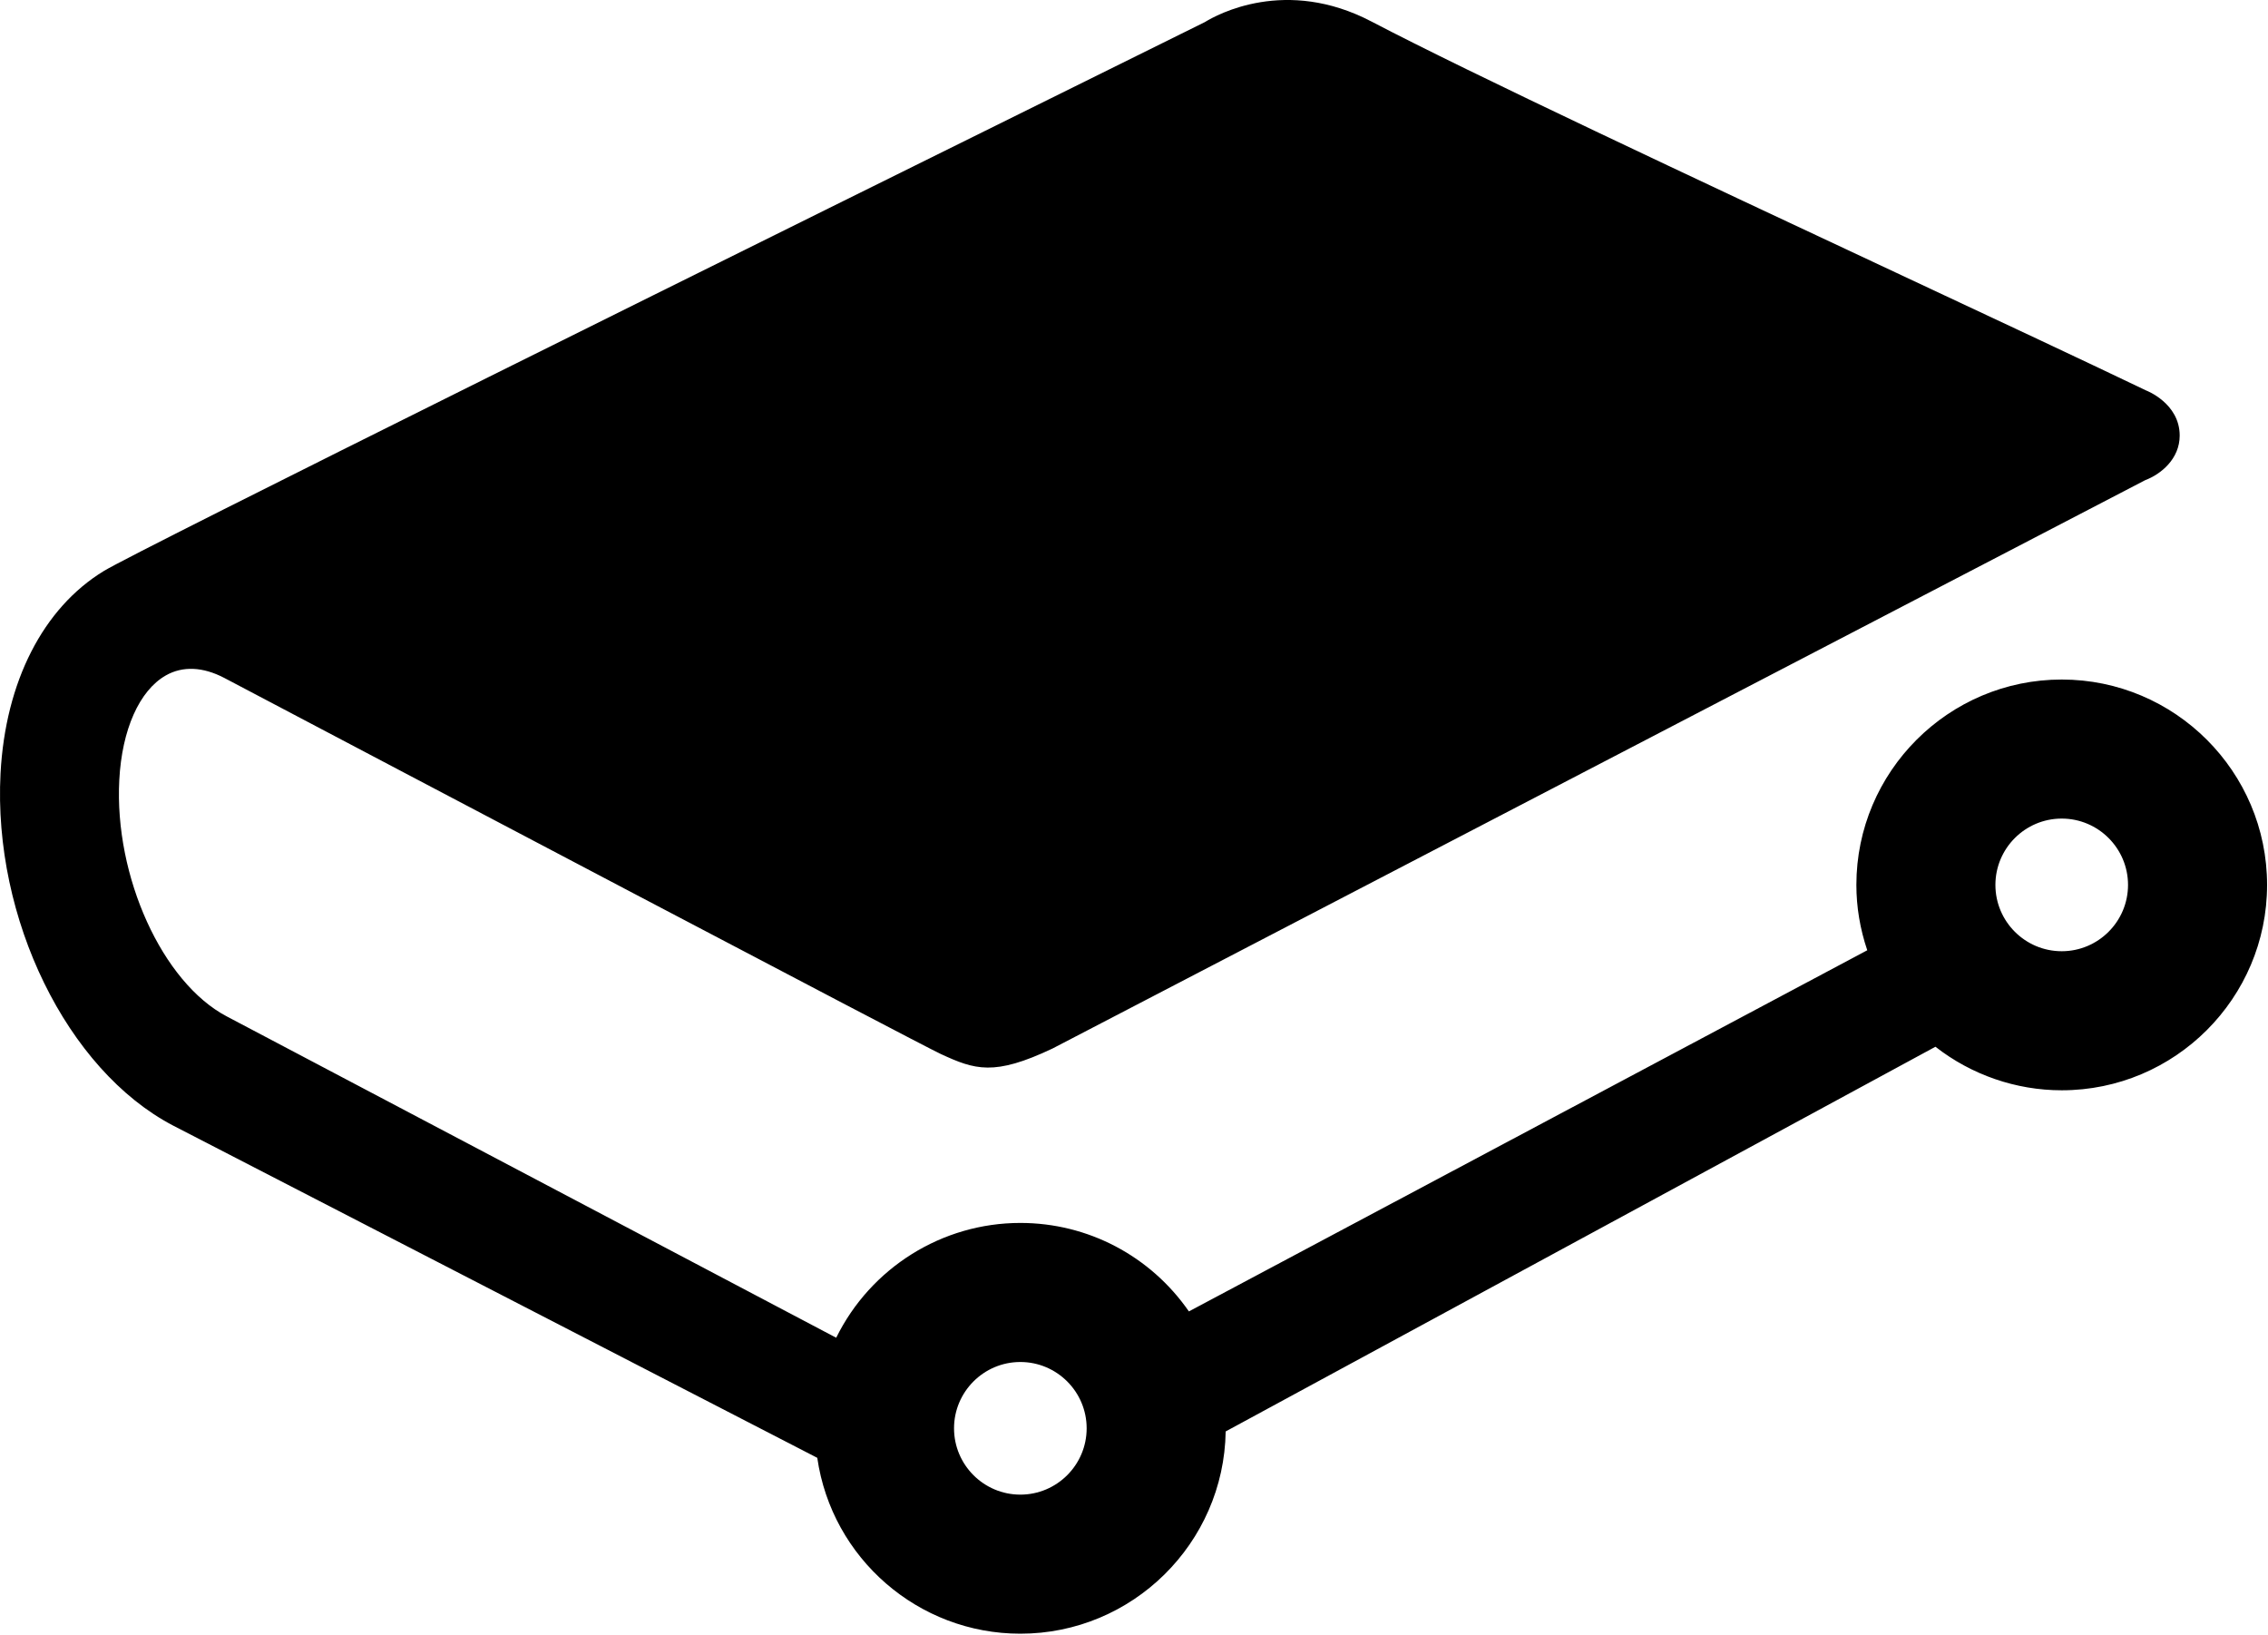
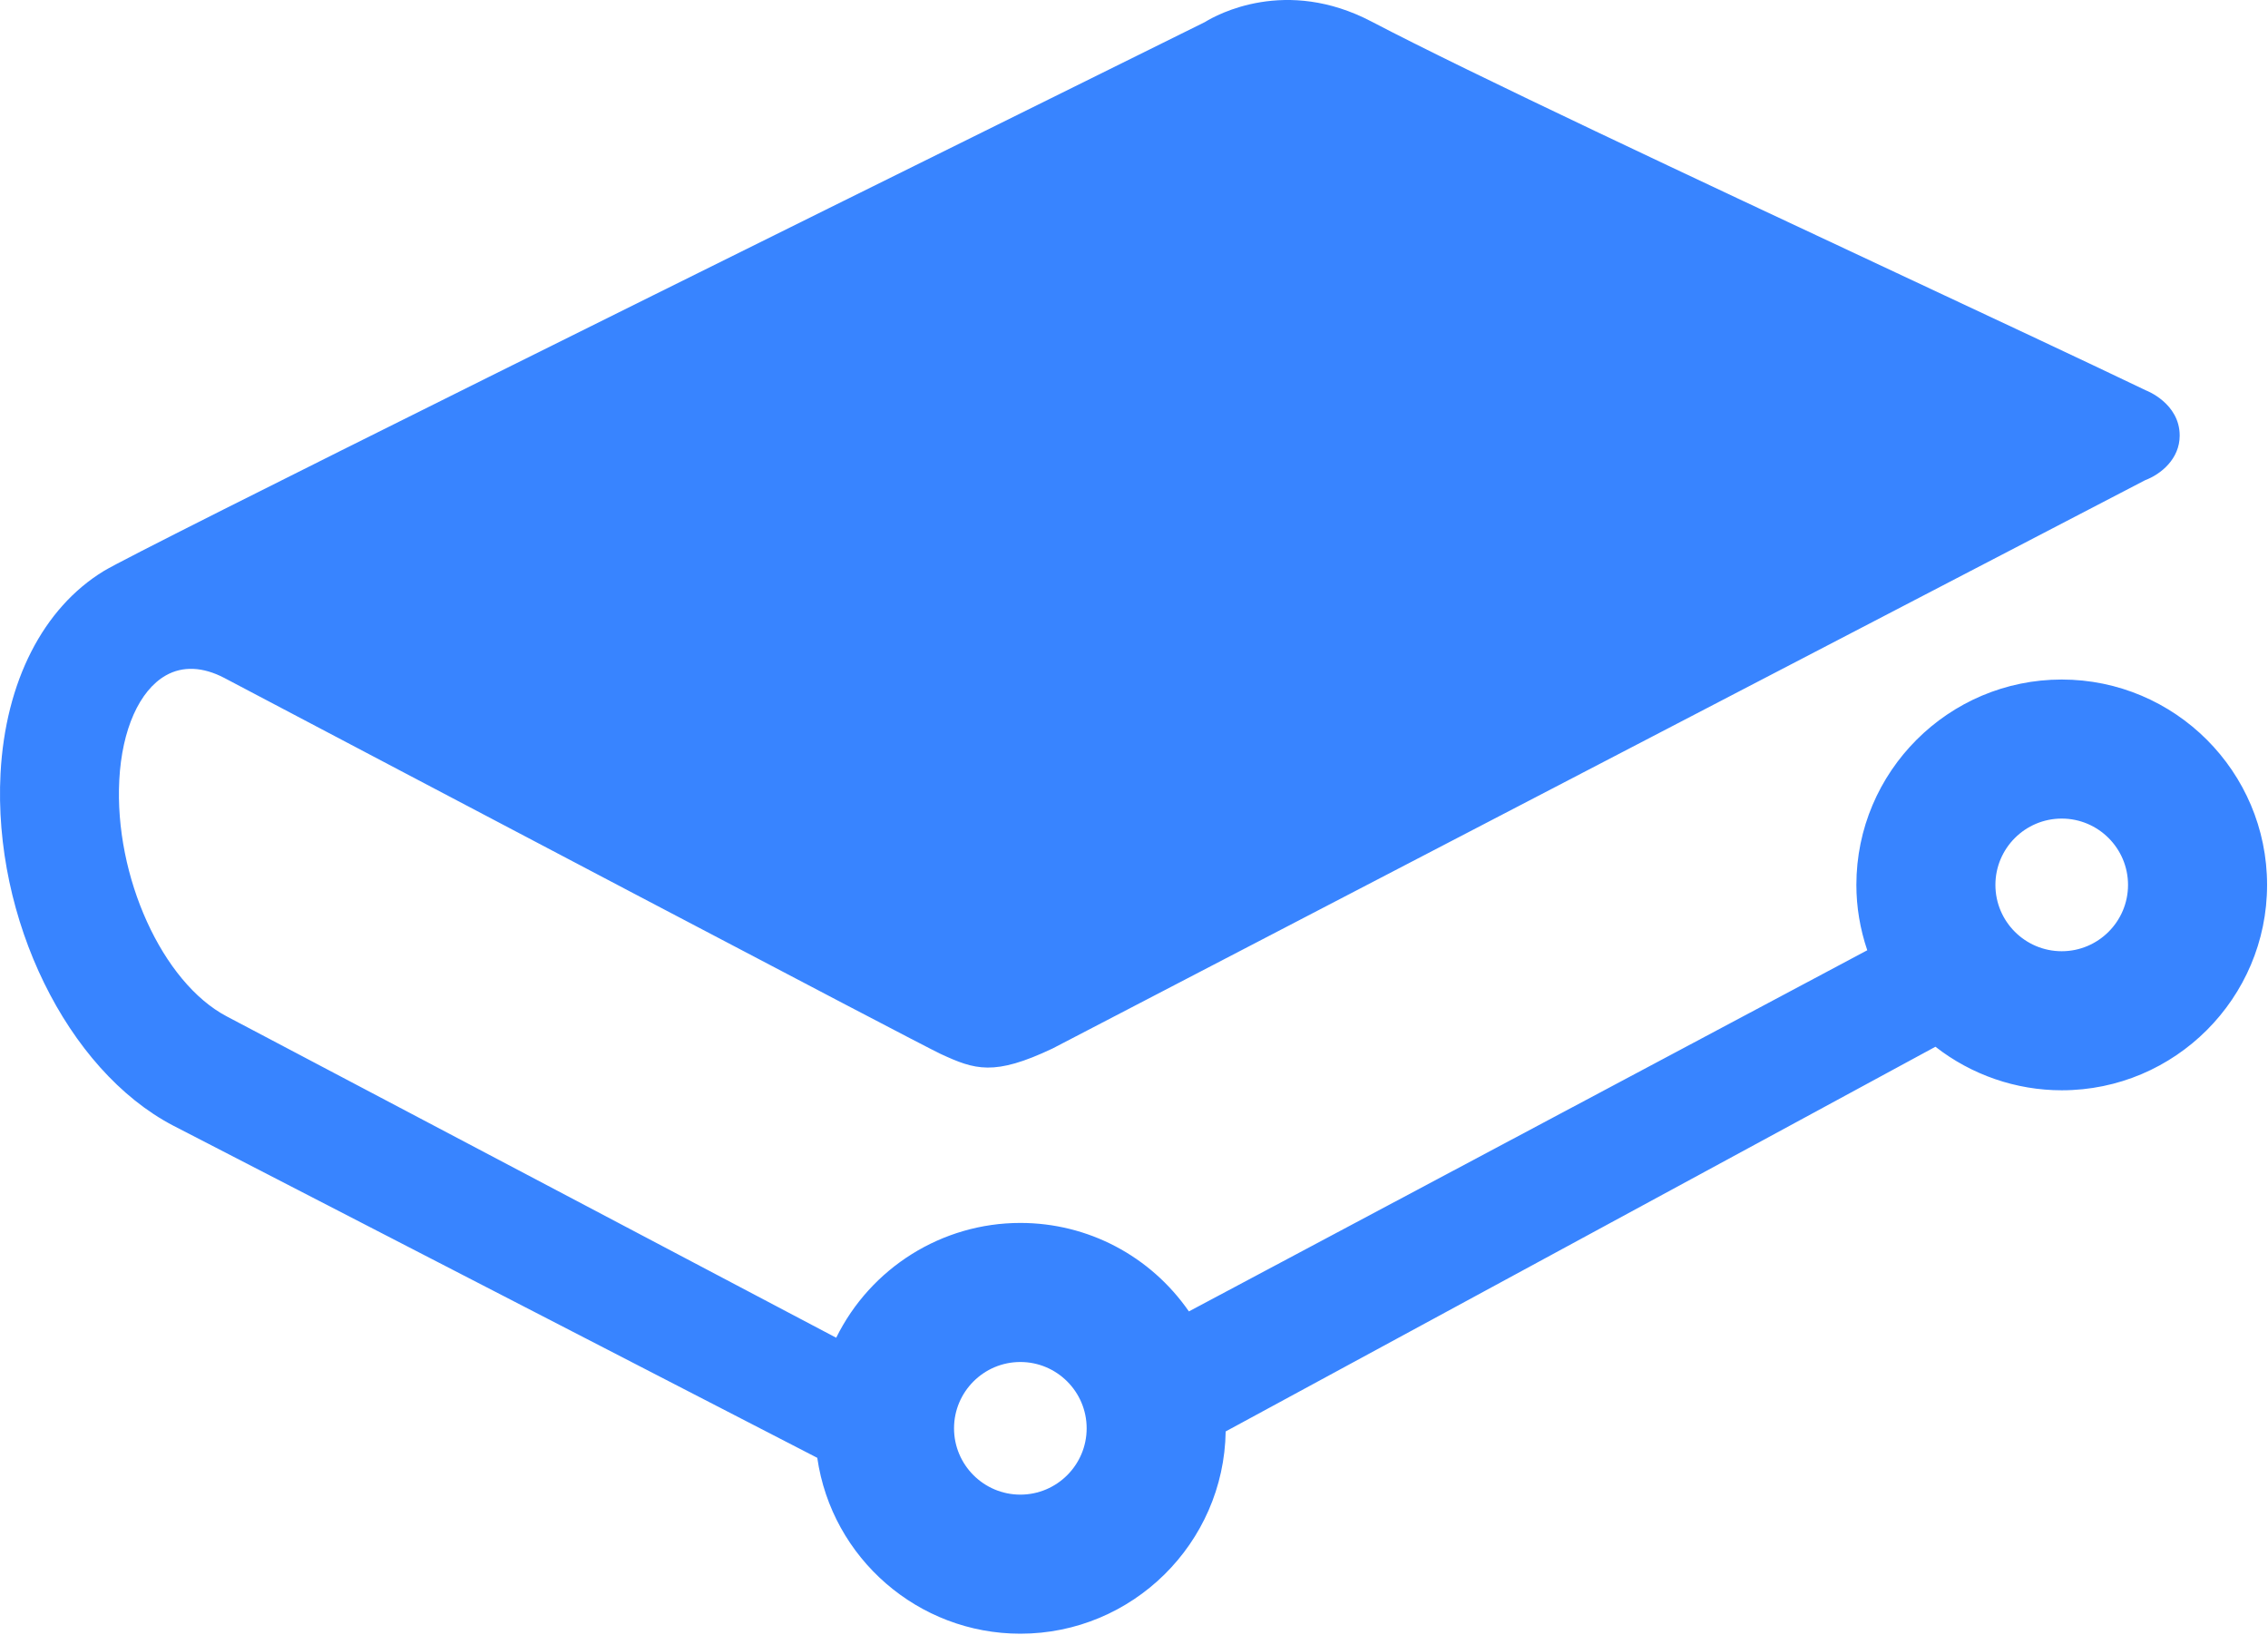
<svg xmlns="http://www.w3.org/2000/svg" width="1067px" height="769px" viewBox="0 0 1067 769" version="1.1">
  <defs />
-   <g id="Page-1" stroke="none" stroke-width="1" fill-rule="evenodd">
+   <g id="Page-1" stroke="none" stroke-width="1" fill-rule="evenodd" fill="#3884ff">
    <g id="GitBook" transform="translate(-186, -128)">
      <path d="M666.026,768.677 C683.231,768.677 697.227,782.674 697.227,799.871 C697.227,817.068 683.231,831.064 666.026,831.064 C648.829,831.064 634.833,817.068 634.833,799.871 C634.833,782.674 648.829,768.677 666.026,768.677 M1155.957,575.451 C1138.753,575.451 1124.756,561.453 1124.756,544.256 C1124.756,527.052 1138.753,513.055 1155.957,513.055 C1173.154,513.055 1187.15,527.052 1187.15,544.256 C1187.15,561.453 1173.154,575.451 1155.957,575.451 M1155.957,447.647 C1102.688,447.647 1059.348,490.987 1059.348,544.256 C1059.348,554.629 1061.071,564.958 1064.471,574.997 L745.328,744.879 C727.196,718.751 697.807,703.262 666.026,703.262 C629.205,703.262 595.635,724.327 579.396,757.265 L292.68,606.109 C262.392,590.182 239.715,540.292 242.121,494.886 C243.368,471.199 251.558,452.815 264.017,445.716 C271.933,441.223 281.453,441.617 291.543,446.904 L293.459,447.914 C369.419,487.936 618.059,618.895 628.522,623.758 C644.679,631.229 653.663,634.258 681.181,621.211 L1195.139,353.91 C1202.669,351.067 1211.454,343.849 1211.454,332.888 C1211.454,317.683 1195.734,311.689 1195.689,311.689 C1166.471,297.671 1121.526,276.635 1077.702,256.119 C984.033,212.259 877.861,162.547 831.23,138.132 C790.977,117.06 758.575,134.821 752.798,138.414 L741.571,143.969 C531.727,247.743 250.898,386.826 234.91,396.553 C206.279,413.974 188.548,448.679 186.253,491.768 C182.667,560.072 217.514,631.274 267.322,657.402 L570.494,813.756 C577.324,861.062 618.045,896.481 666.026,896.481 C718.805,896.481 761.834,853.935 762.629,801.342 L1096.541,620.38 C1113.47,633.613 1134.461,640.866 1155.957,640.866 C1209.225,640.866 1252.567,597.525 1252.567,544.256 C1252.567,490.987 1209.225,447.647 1155.957,447.647" id="GitBook_logo_blue" />
    </g>
  </g>
</svg>
